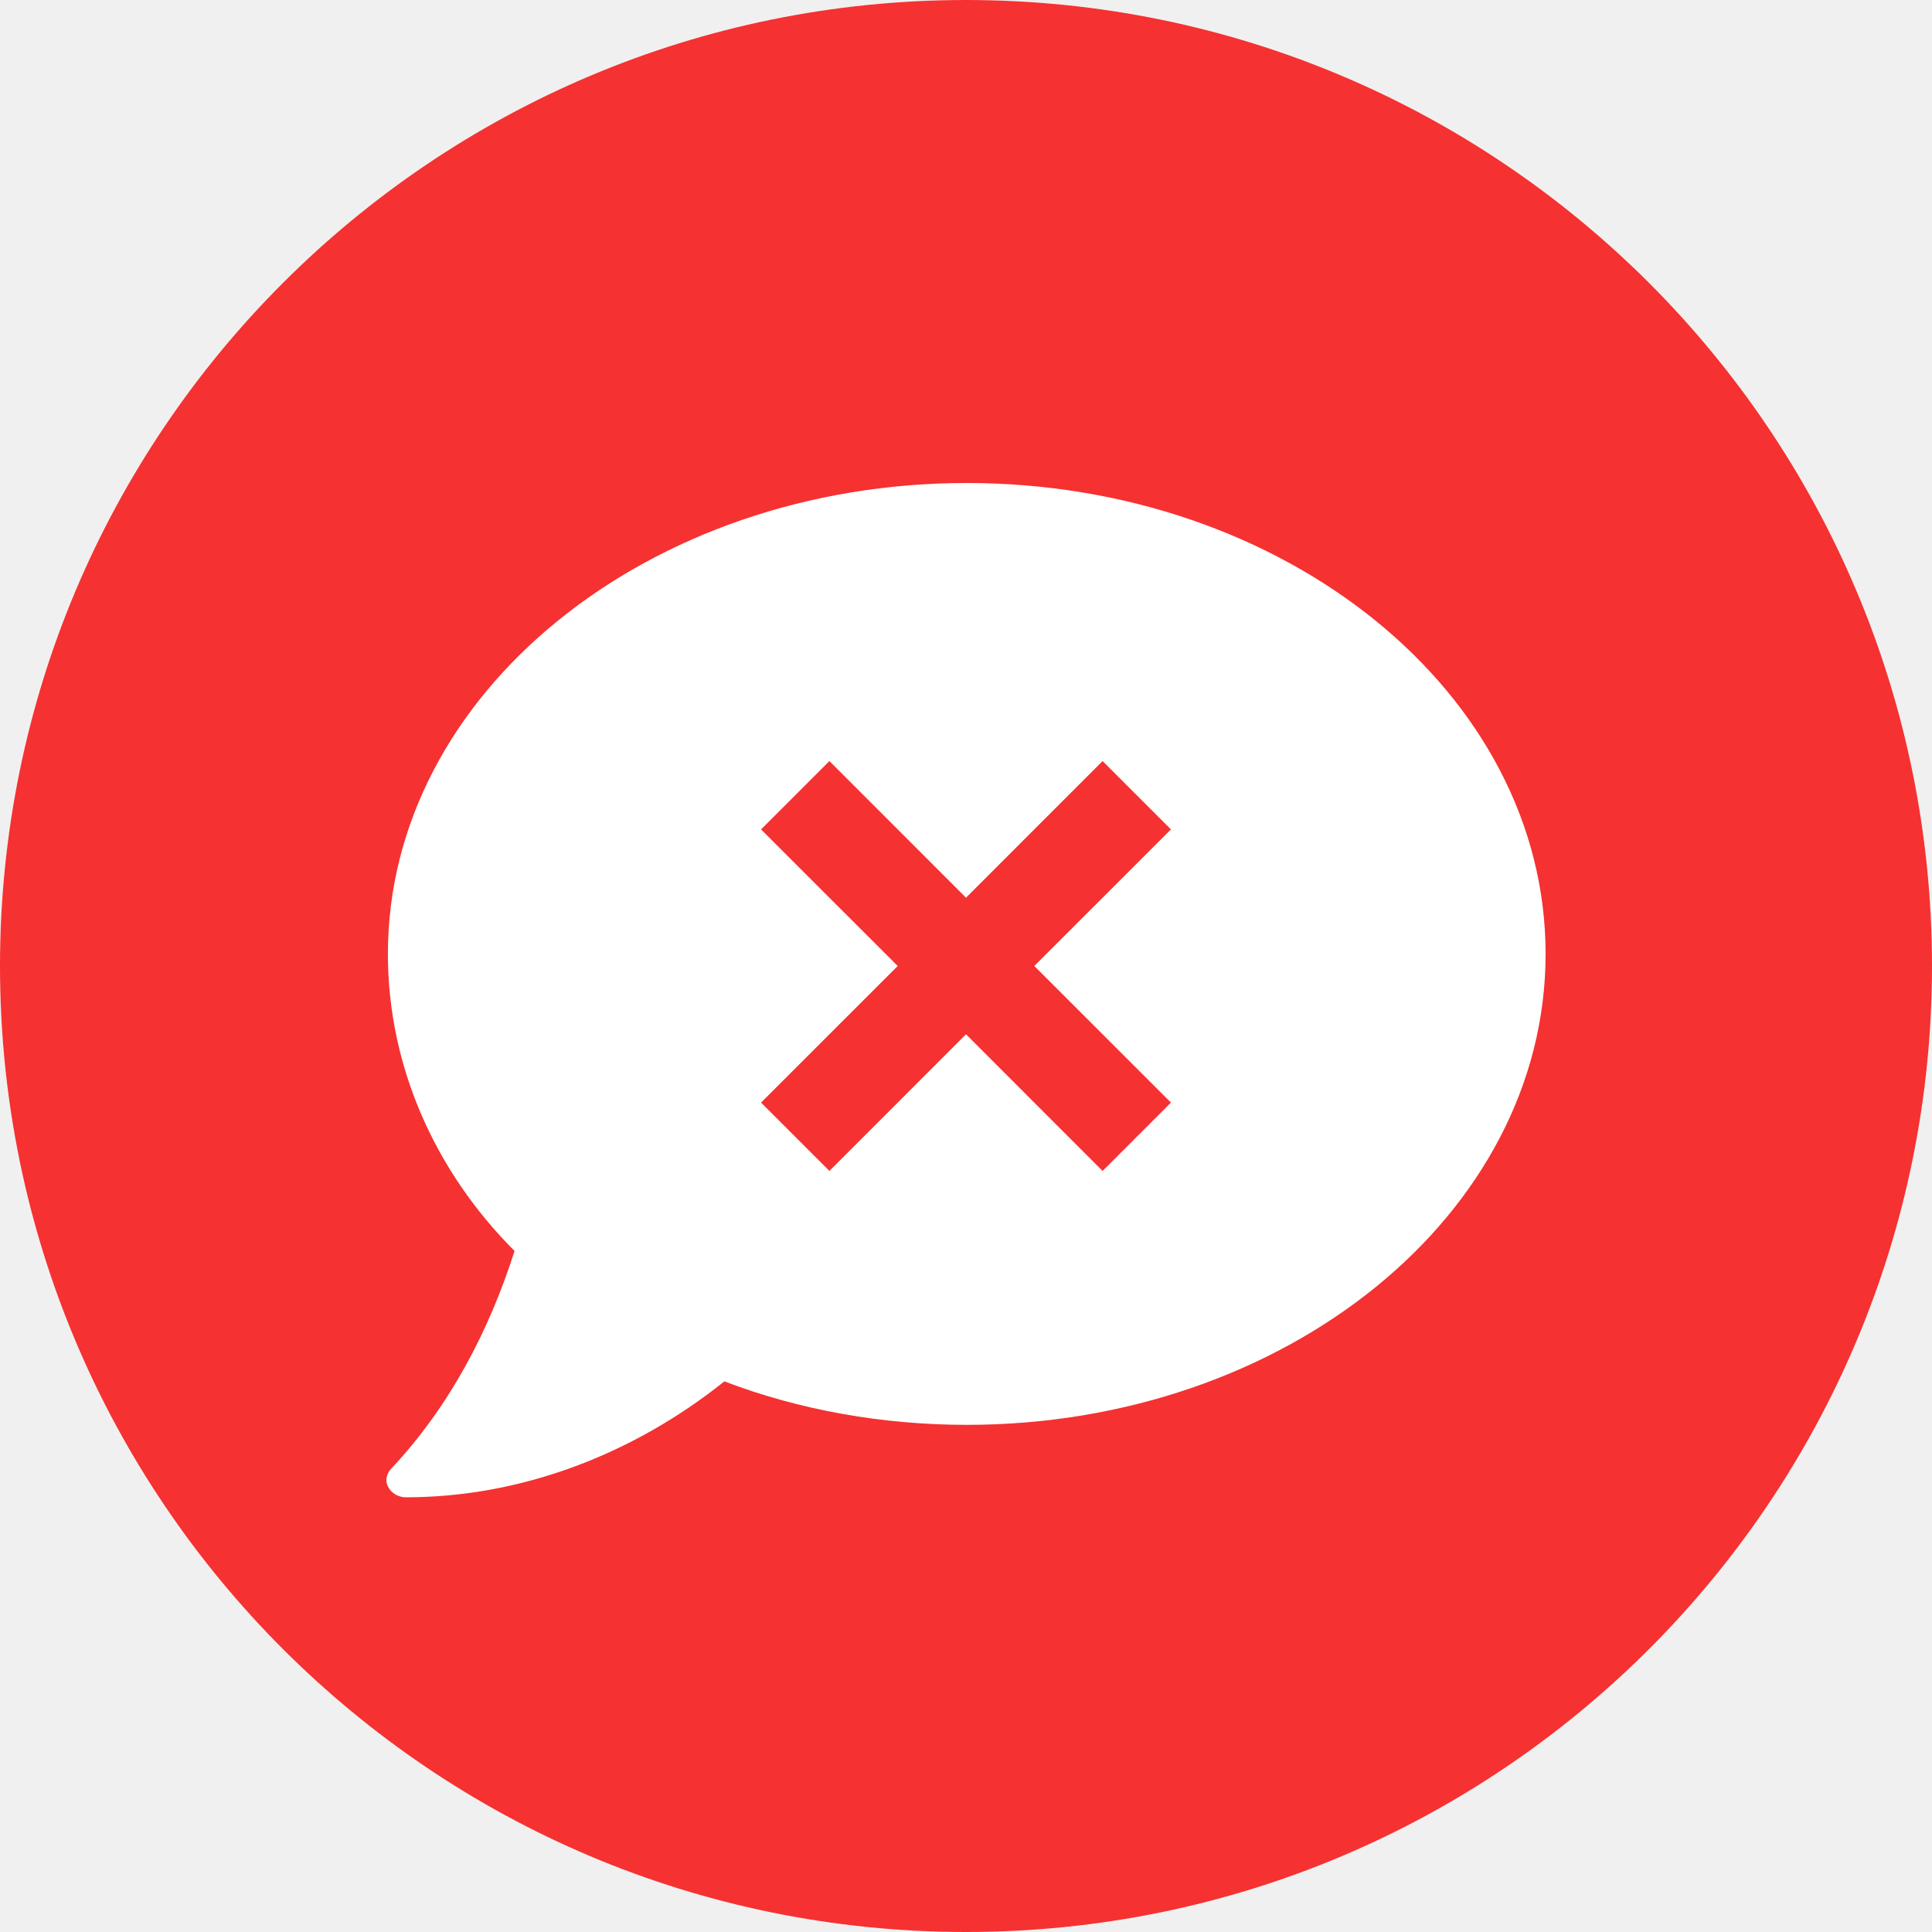
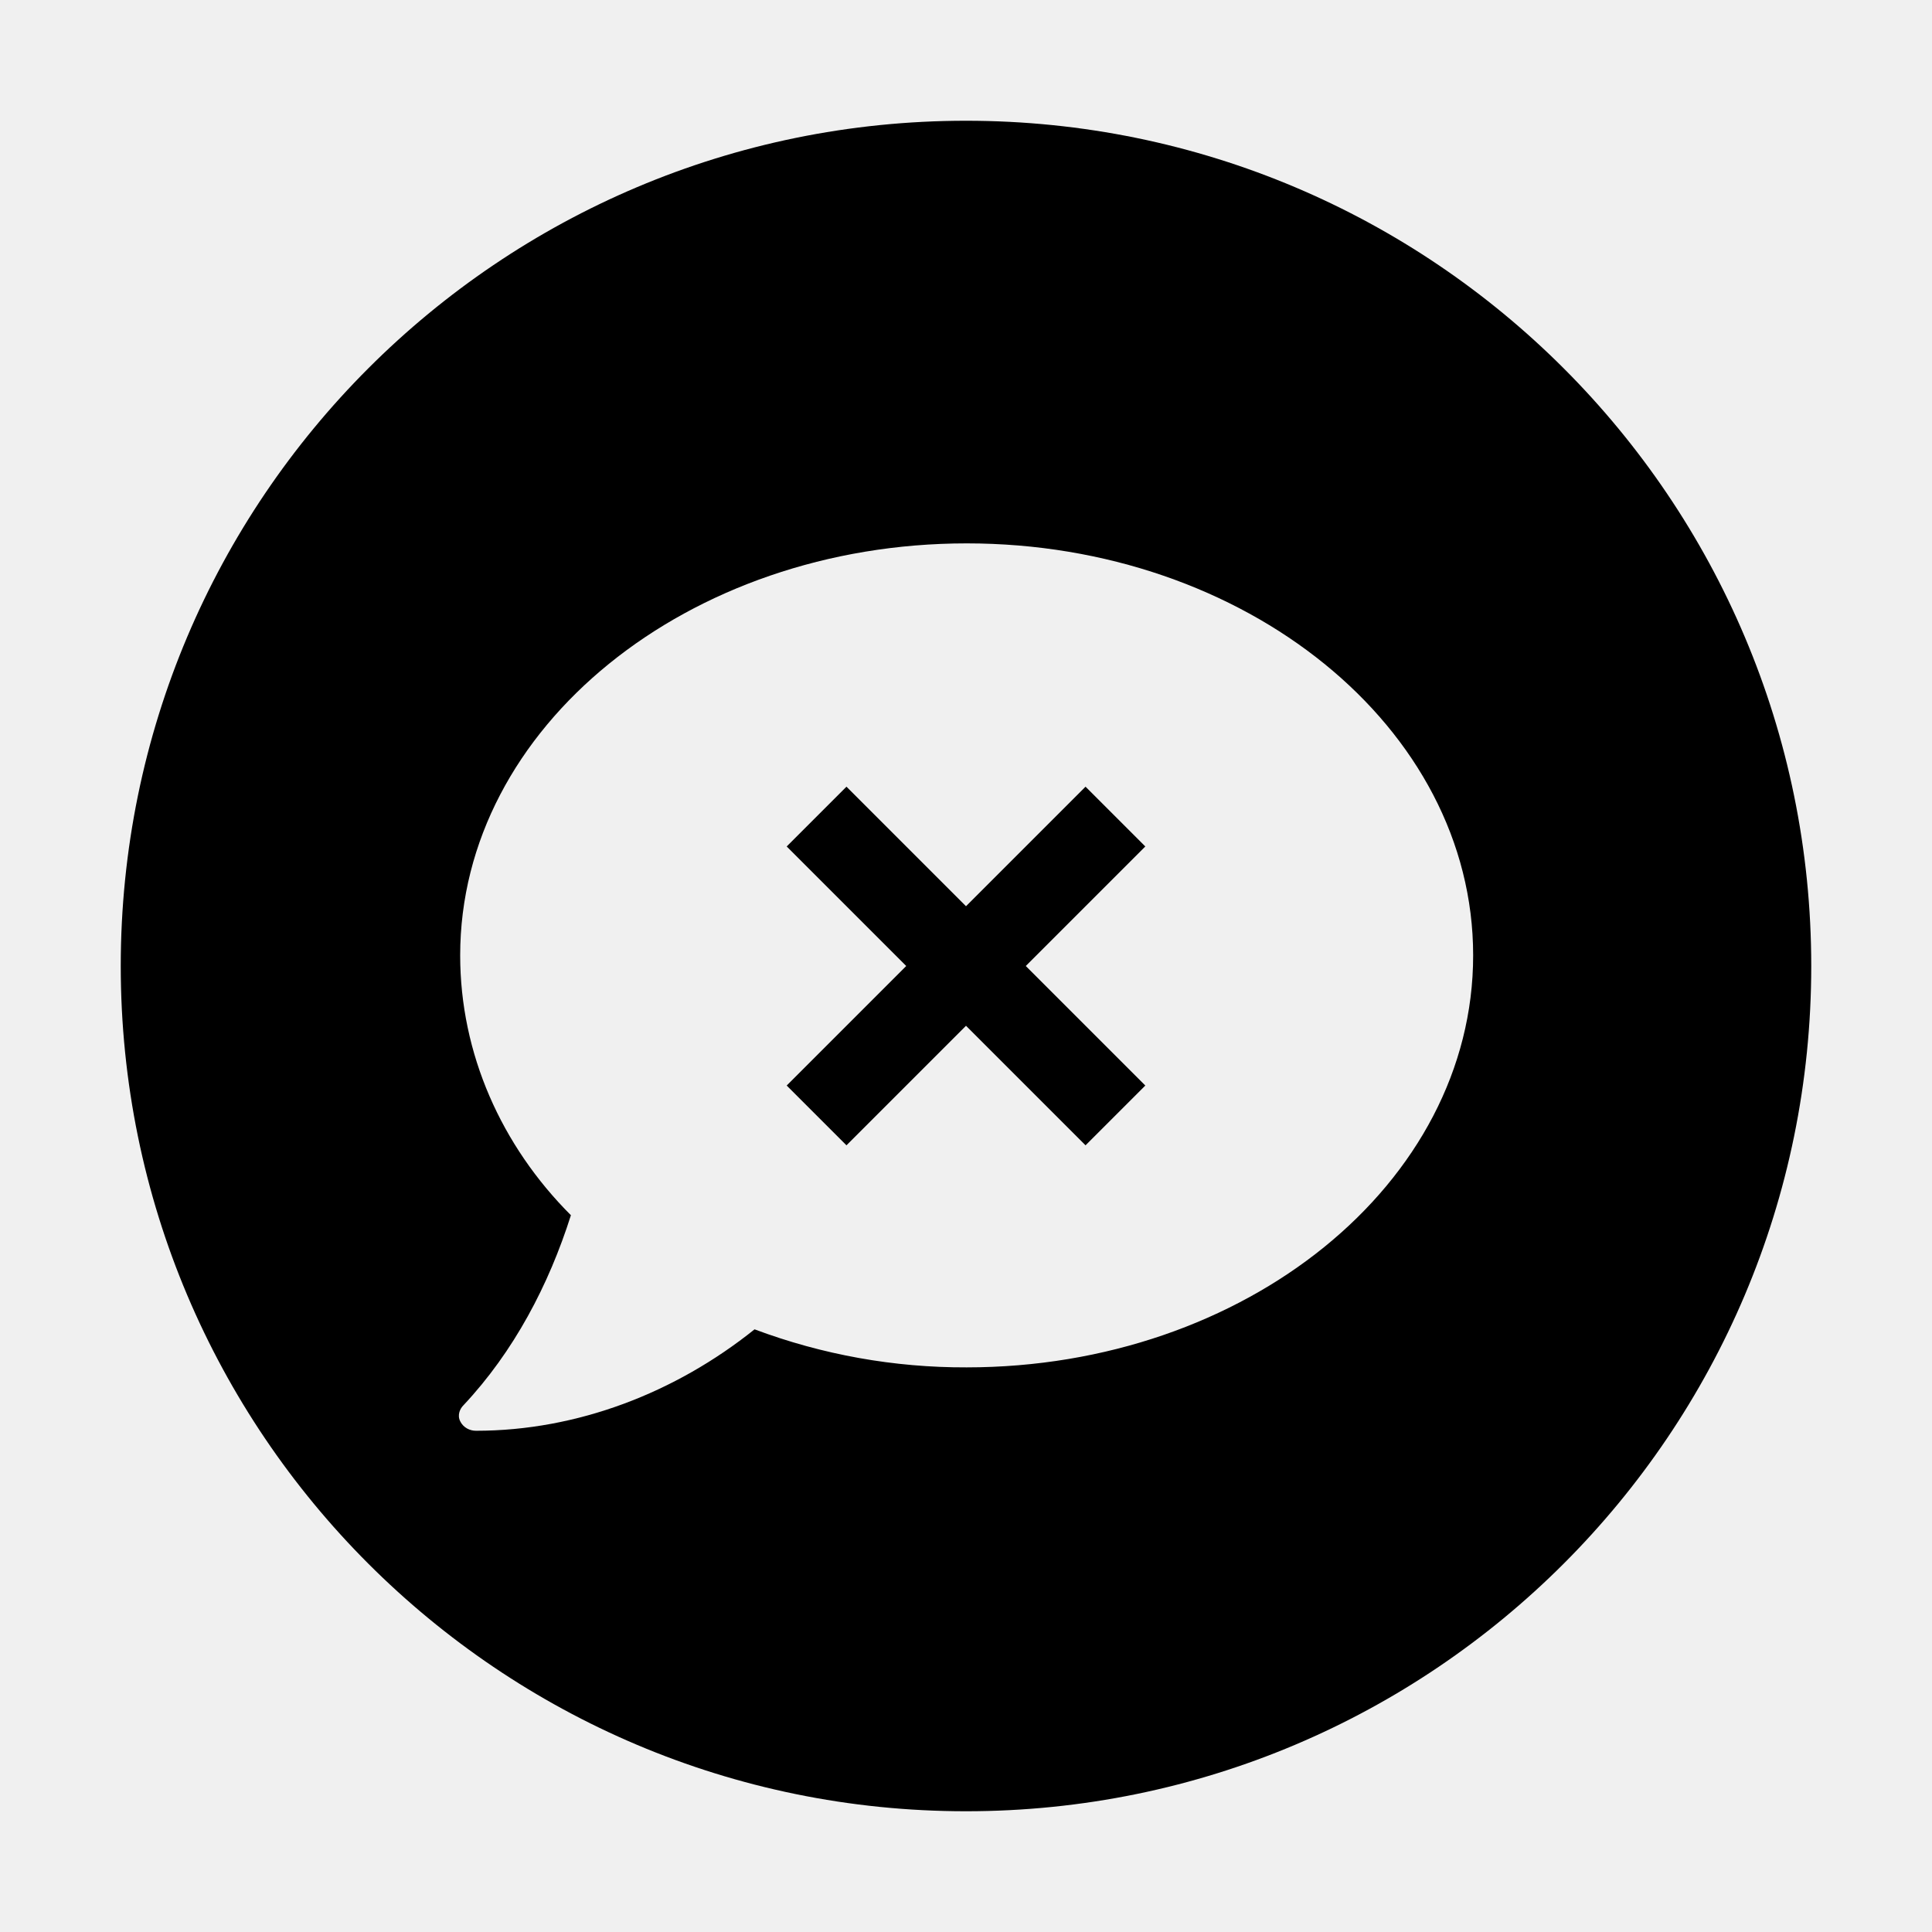
- <svg xmlns="http://www.w3.org/2000/svg" viewBox="0 0 40 40">
-   <g fill="none" fill-rule="evenodd">
-     <circle fill="#FFF" cx="20" cy="20" r="20" />
-     <g fill="#F53131">
-       <path fill-rule="nonzero" d="M22.828 15.757l1.415 1.415L21.414 20l2.829 2.828-1.415 1.415L20 21.414l-2.828 2.829-1.415-1.415L18.586 20l-2.829-2.828 1.415-1.415L20 18.586z" />
-       <path d="M40 20c0 11.046-8.954 20-20 20S0 31.046 0 20 8.954 0 20 0s20 8.954 20 20zm-8-.25c0 5.4-5.393 9.75-11.985 9.75-1.722 0-3.445-.3-5.018-.9-1.873 1.5-4.195 2.4-6.591 2.4-.15 0-.3-.075-.375-.225-.075-.15 0-.3.075-.375 1.198-1.275 2.022-2.85 2.547-4.5-1.648-1.65-2.622-3.825-2.622-6.15 0-5.4 5.393-9.75 11.984-9.75C26.607 10 32 14.35 32 19.75z" />
-     </g>
-   </g>
+ <svg xmlns="http://www.w3.org/2000/svg" viewBox="0 0 16 16">
+   <path d="M8.99 6.515l.495.495-.99.99.99.99-.495.495-.99-.99-.99.99-.495-.495.99-.99-.99-.99.495-.495.99.99.99-.99z" />
+   <path d="M15 8A7 7 0 111 8a7 7 0 0114 0zm-2.8-.088c0 1.89-1.888 3.412-4.195 3.412a4.95 4.95 0 01-1.756-.315c-.655.525-1.468.84-2.307.84-.052 0-.105-.026-.131-.079s0-.105.026-.131c.419-.446.708-.998.891-1.575-.576-.576-.917-1.338-.917-2.152 0-1.89 1.888-3.412 4.195-3.412S12.2 6.023 12.2 7.912z" fill-rule="evenodd" clip-rule="evenodd" />
</svg>
